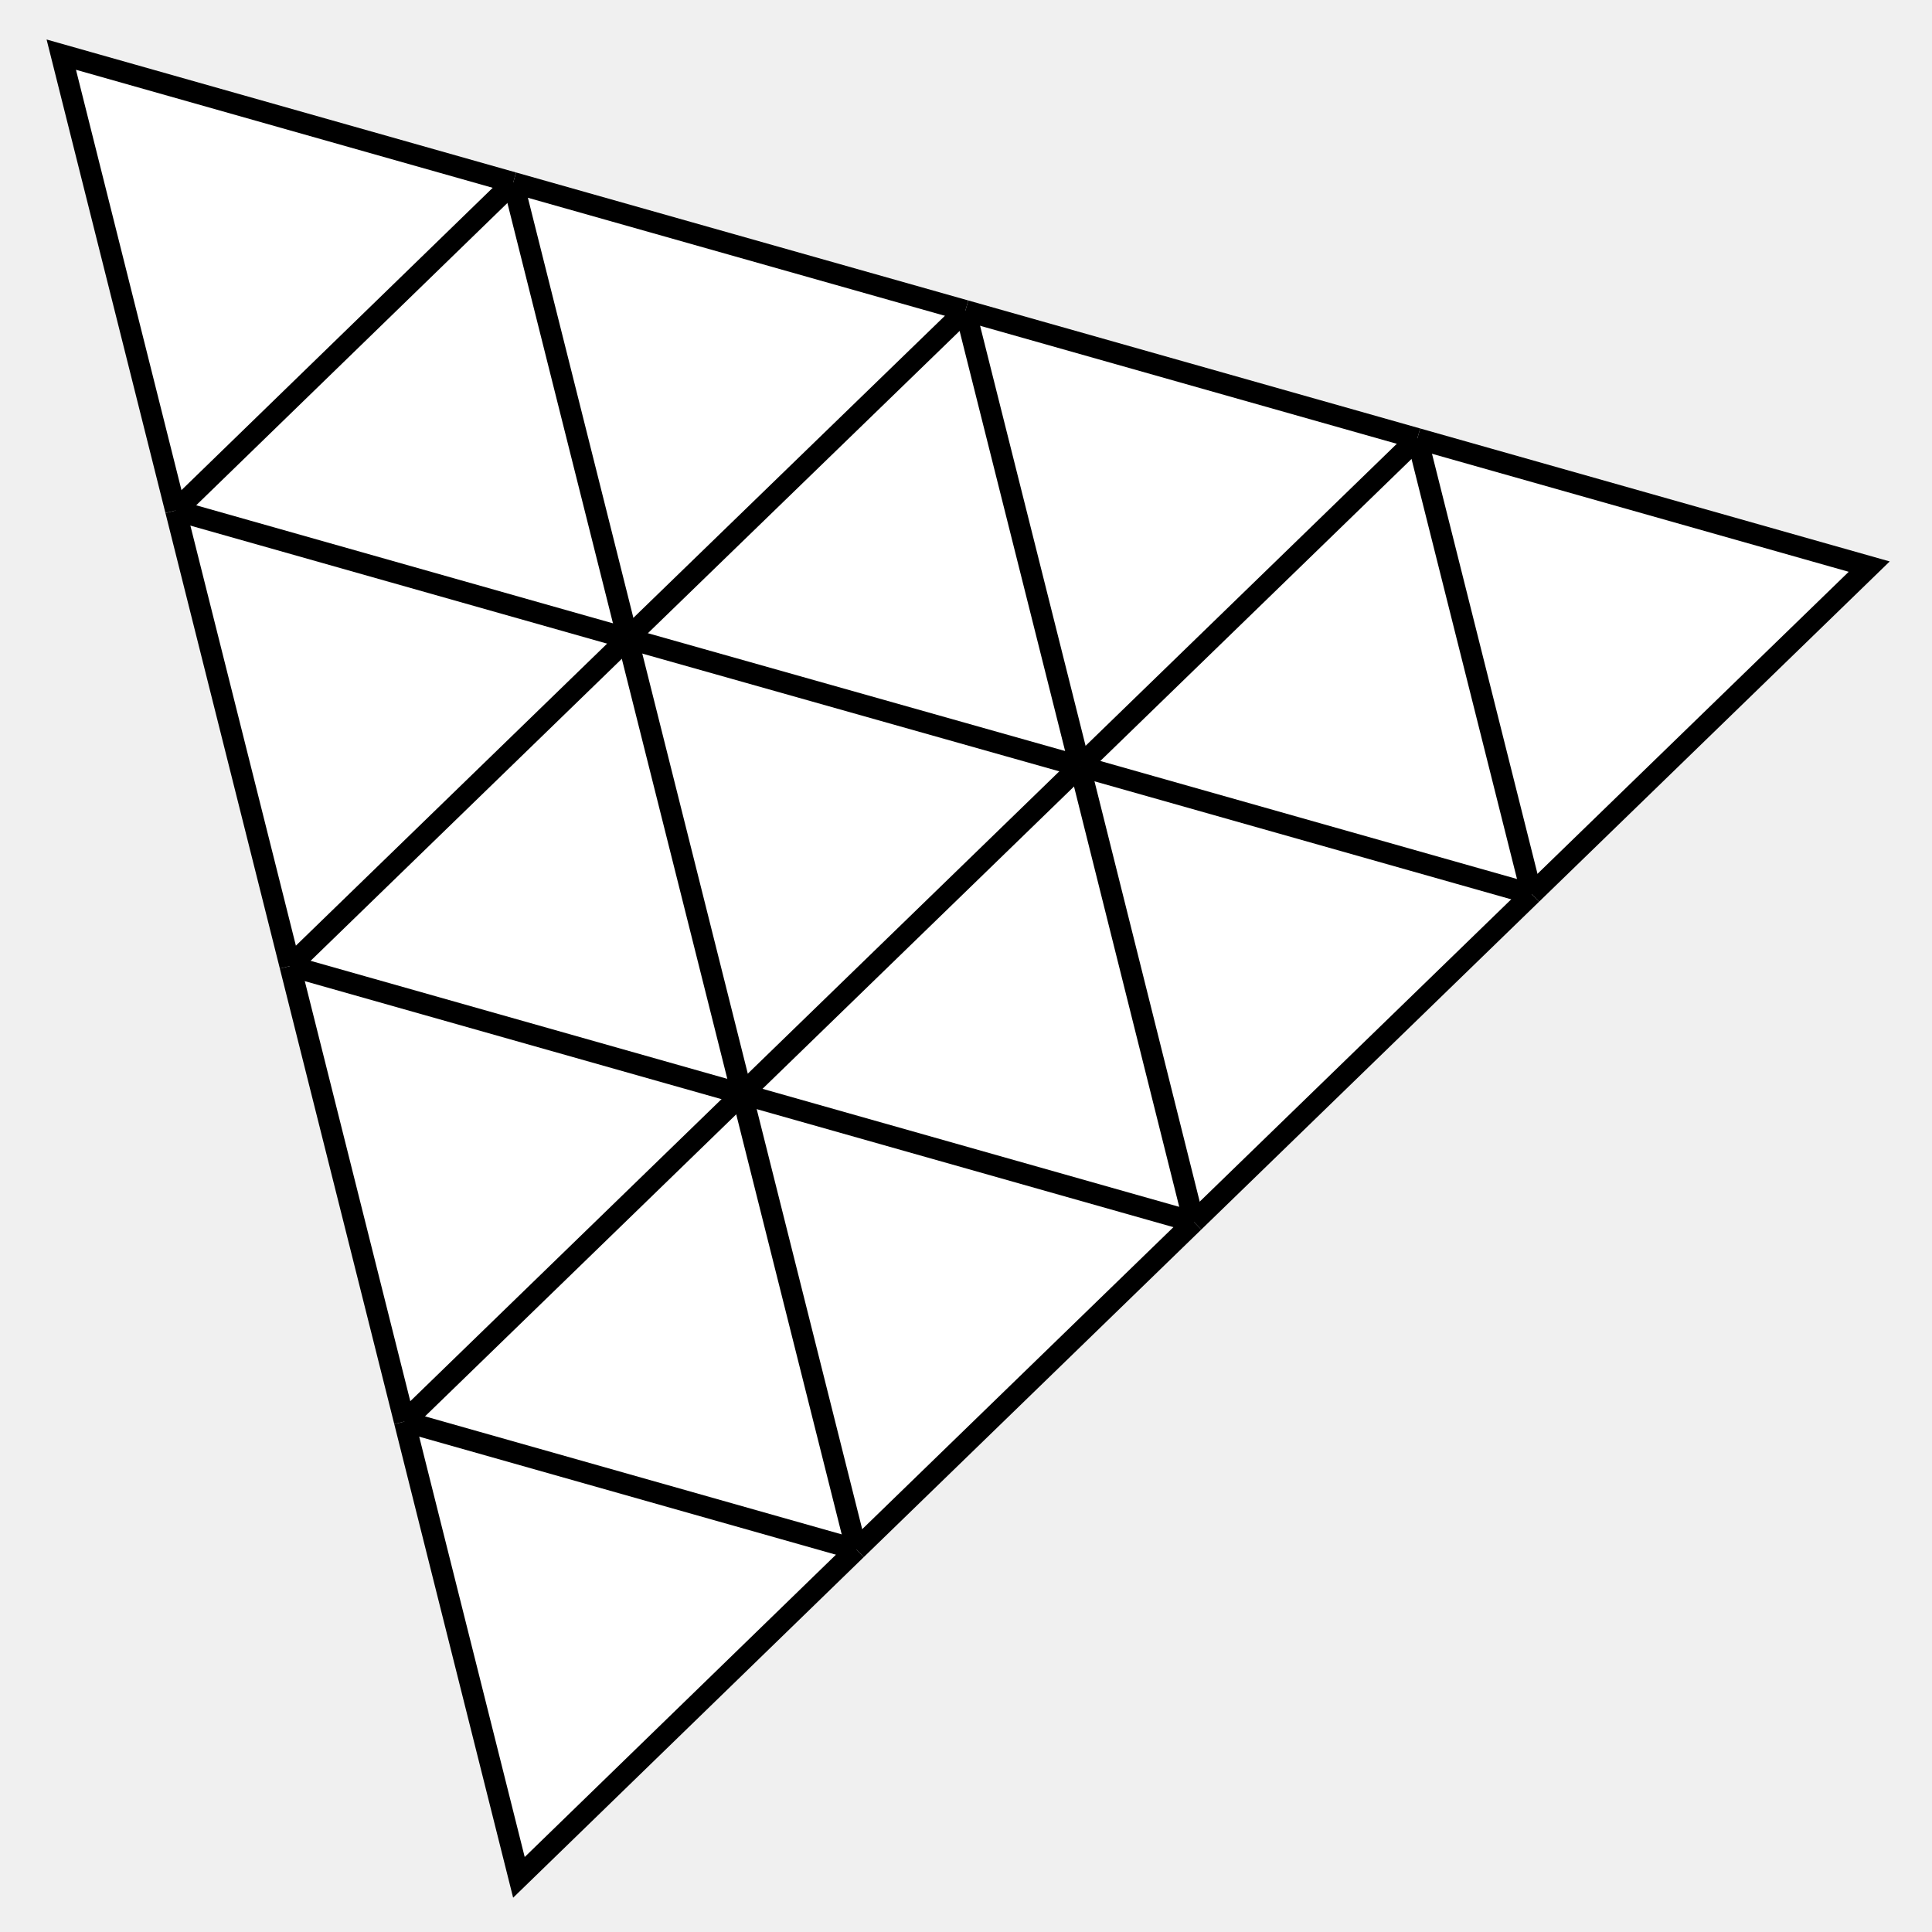
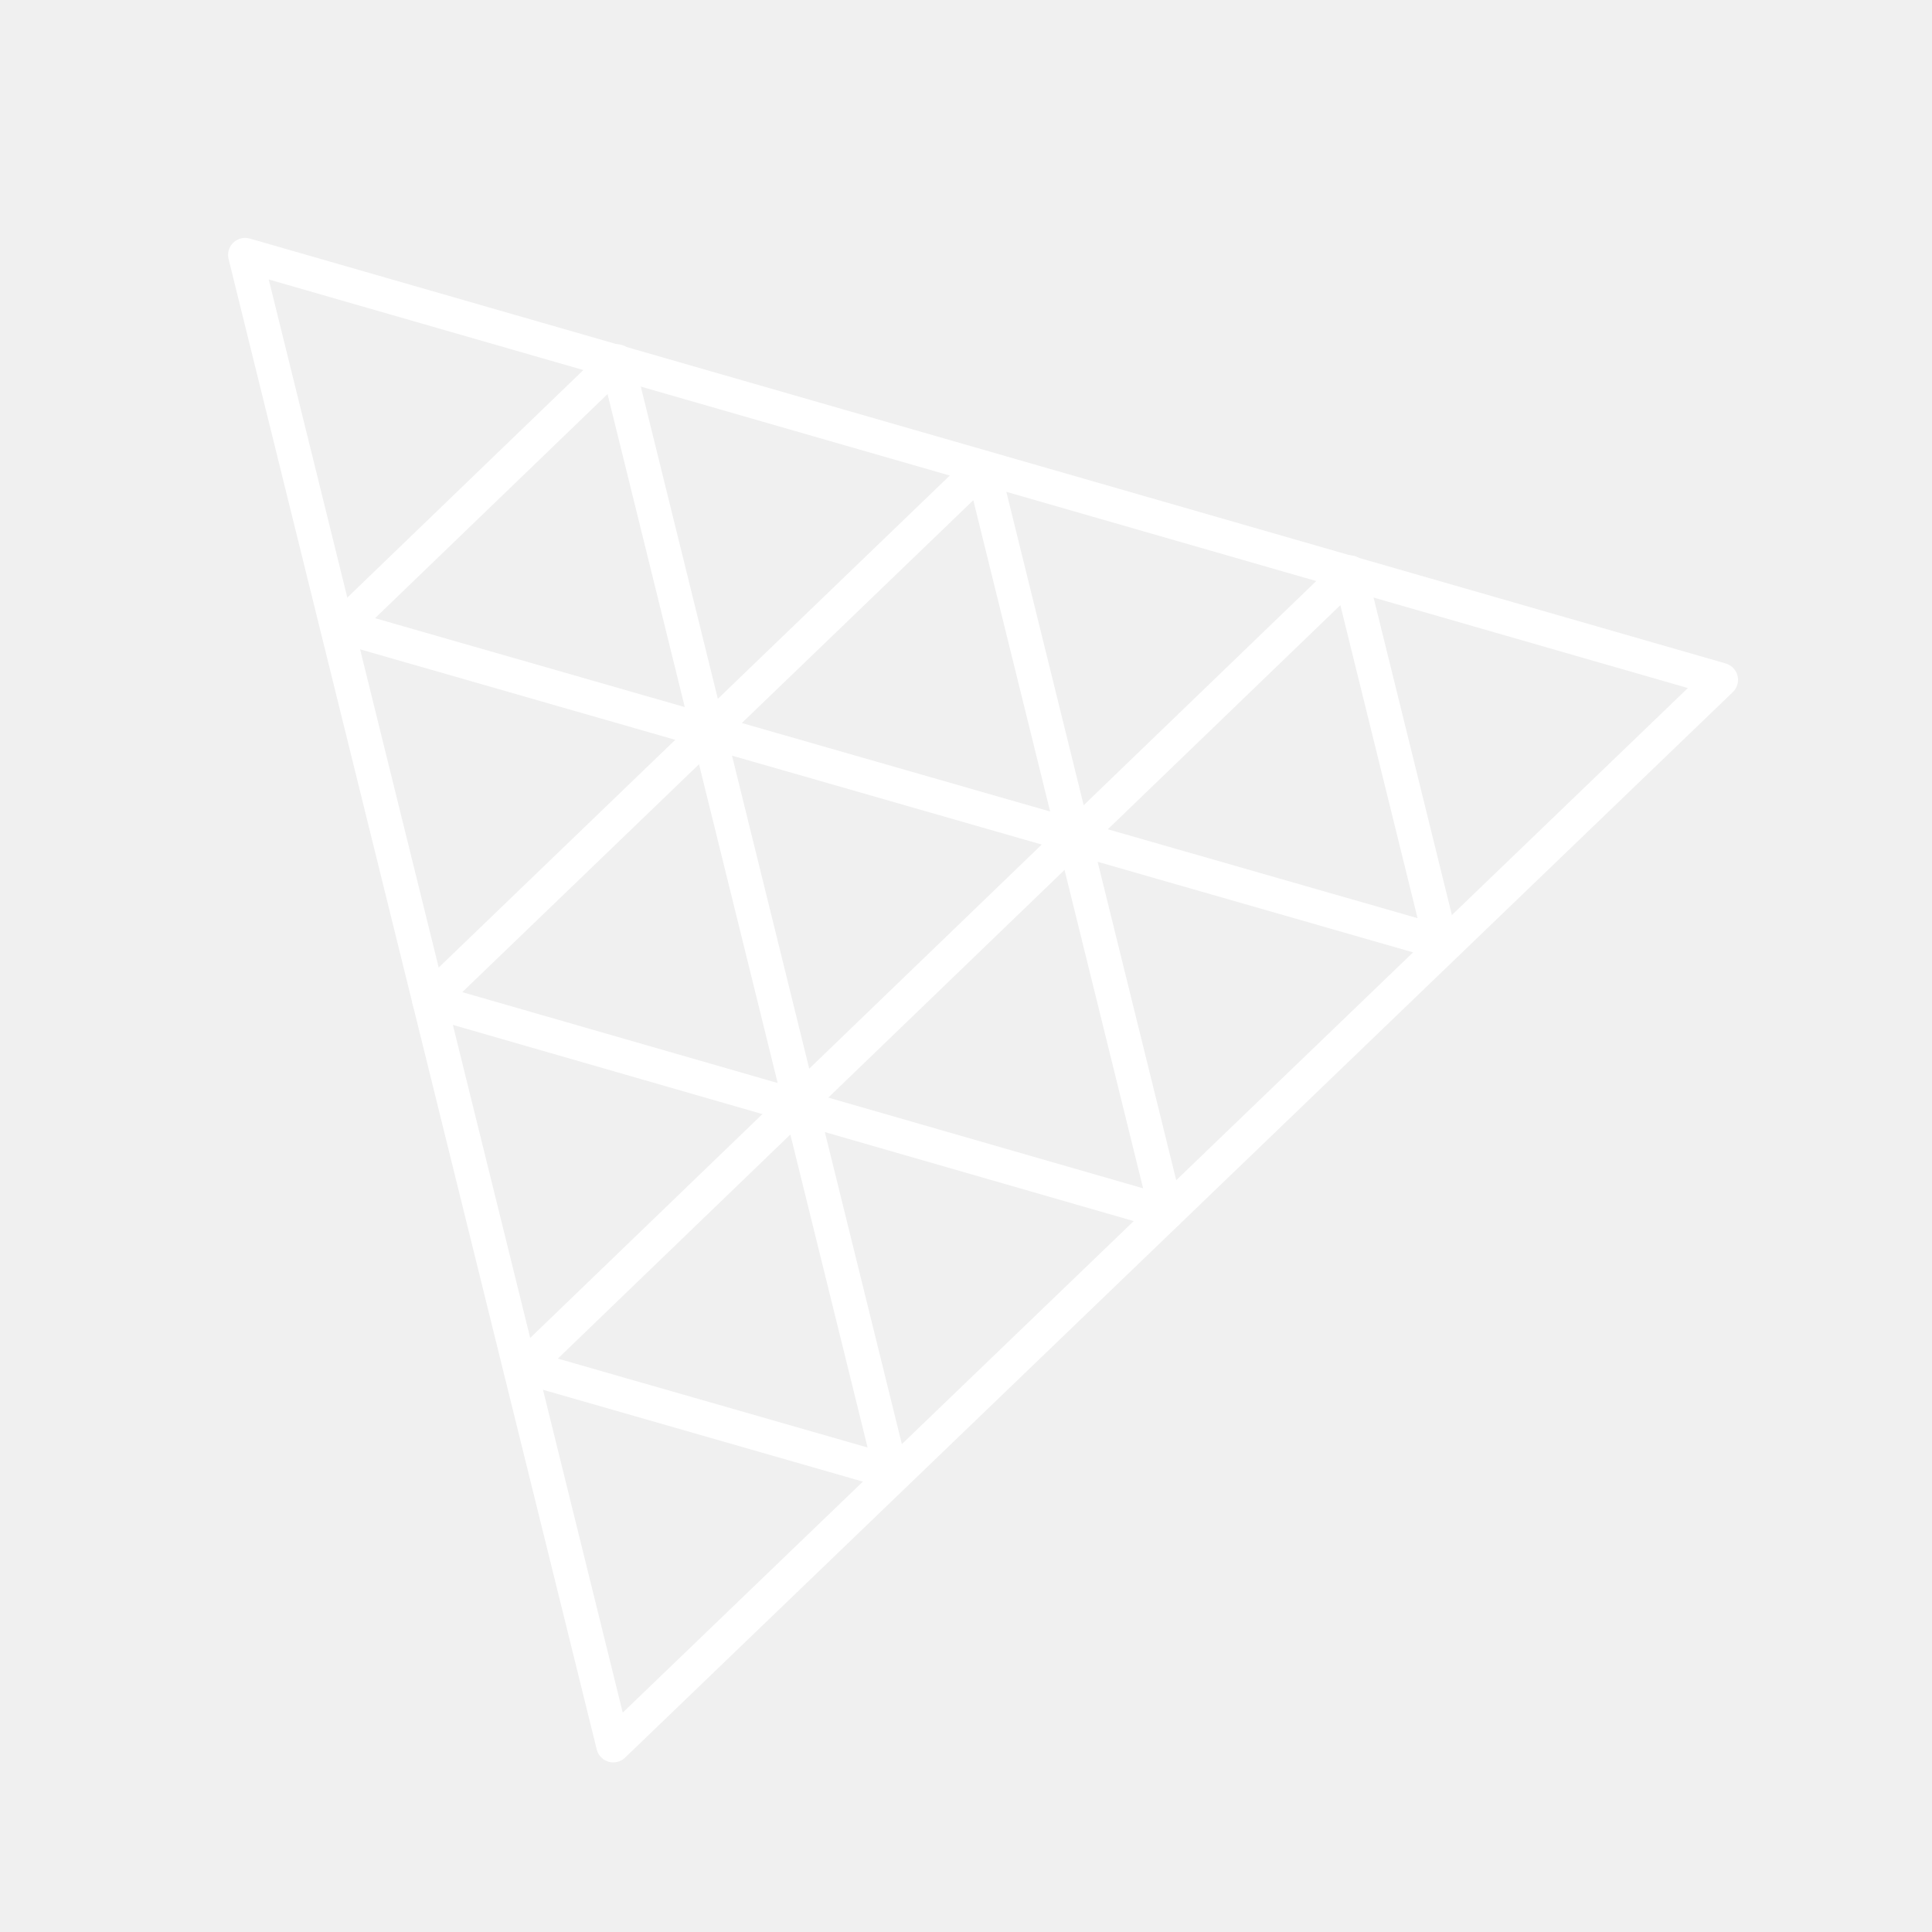
- <svg xmlns="http://www.w3.org/2000/svg" version="1.1" id="Layer_1" x="0px" y="0px" viewBox="0 0 640 640" style="enable-background:new 0 0 640 640;" xml:space="preserve">
-   <style type="text/css">
- 	.st0{fill:#FFFFFF;}
- 	.st1{fill:#FFFFFF;stroke:#000000;stroke-width:7;stroke-miterlimit:10;}
- 	.st2{fill:none;stroke:#000000;stroke-width:7;stroke-miterlimit:10;}
- </style>
-   <polyline class="st0" points="171.7,621.7 20,18.4 620,186.9 " />
-   <g>
-     <line class="st1" x1="245.8" y1="362.4" x2="283.7" y2="513.3" />
-     <line class="st1" x1="395.5" y1="404.8" x2="245.8" y2="362.4" />
-     <line class="st1" x1="283.7" y1="513.3" x2="395.5" y2="404.8" />
-     <path class="st1" d="M134,470.9" />
-     <line class="st1" x1="283.7" y1="513.3" x2="134" y2="470.9" />
-     <path class="st1" d="M134,470.9" />
-     <polyline class="st2" points="134,470.9 171.9,621.9 283.7,513.3  " />
-     <line class="st1" x1="134" y1="470.9" x2="245.8" y2="362.4" />
-     <line class="st1" x1="245.8" y1="362.4" x2="357.7" y2="253.8" />
-     <line class="st1" x1="357.7" y1="253.8" x2="469.5" y2="145.3" />
-     <line class="st1" x1="319.8" y1="102.9" x2="357.7" y2="253.8" />
-     <line class="st1" x1="357.7" y1="253.8" x2="207.9" y2="211.5" />
-     <line class="st1" x1="207.9" y1="211.5" x2="245.8" y2="362.4" />
-     <line class="st1" x1="245.8" y1="362.4" x2="96.1" y2="320" />
-     <line class="st1" x1="96.1" y1="320" x2="134" y2="470.9" />
-     <line class="st1" x1="58.2" y1="169.1" x2="96.1" y2="320" />
-     <line class="st1" x1="207.9" y1="211.5" x2="58.2" y2="169.1" />
-     <line class="st1" x1="96.1" y1="320" x2="207.9" y2="211.5" />
-     <line class="st1" x1="207.9" y1="211.4" x2="319.8" y2="102.9" />
-     <line class="st1" x1="319.8" y1="102.9" x2="170" y2="60.5" />
-     <line class="st1" x1="170" y1="60.5" x2="207.9" y2="211.4" />
-     <polyline class="st2" points="58.2,169.1 20.3,18.1 170,60.5  " />
-     <line class="st1" x1="58.2" y1="169.1" x2="170" y2="60.5" />
-     <polyline class="st2" points="507.4,296.2 619.2,187.7 469.5,145.3  " />
-     <line class="st1" x1="469.5" y1="145.3" x2="507.4" y2="296.2" />
-     <line class="st1" x1="507.4" y1="296.2" x2="357.7" y2="253.8" />
-     <line class="st1" x1="357.7" y1="253.8" x2="395.5" y2="404.8" />
-     <line class="st1" x1="395.5" y1="404.8" x2="507.4" y2="296.2" />
-     <line class="st1" x1="469.5" y1="145.3" x2="319.8" y2="102.9" />
+ <svg xmlns="http://www.w3.org/2000/svg" fill="none" stroke-linecap="square" stroke-miterlimit="10" version="1.1" viewBox="0 0 226.77 226.77">
+   <g transform="translate(8.964 4.2527)" fill-rule="evenodd" stroke="#fff" stroke-linecap="butt" stroke-linejoin="round" stroke-width="4">
+     <path d="m63.02 200.61-43.213-174.94 173.23 49.874z" />
+     <path d="m106.39 50.612 21.591 87.496-86.567-24.945z" />
+     <path d="m84.91 125.03-10.724-43.465 43.008 12.346z" />
+     <path d="m63.458 38.153 10.724 43.465-43.008-12.346z" />
+     <path d="m149.47 62.93 10.724 43.465-43.008-12.346z" />
+     <path d="m84.915 125.06 10.724 43.465-43.008-12.346z" />
  </g>
</svg>
